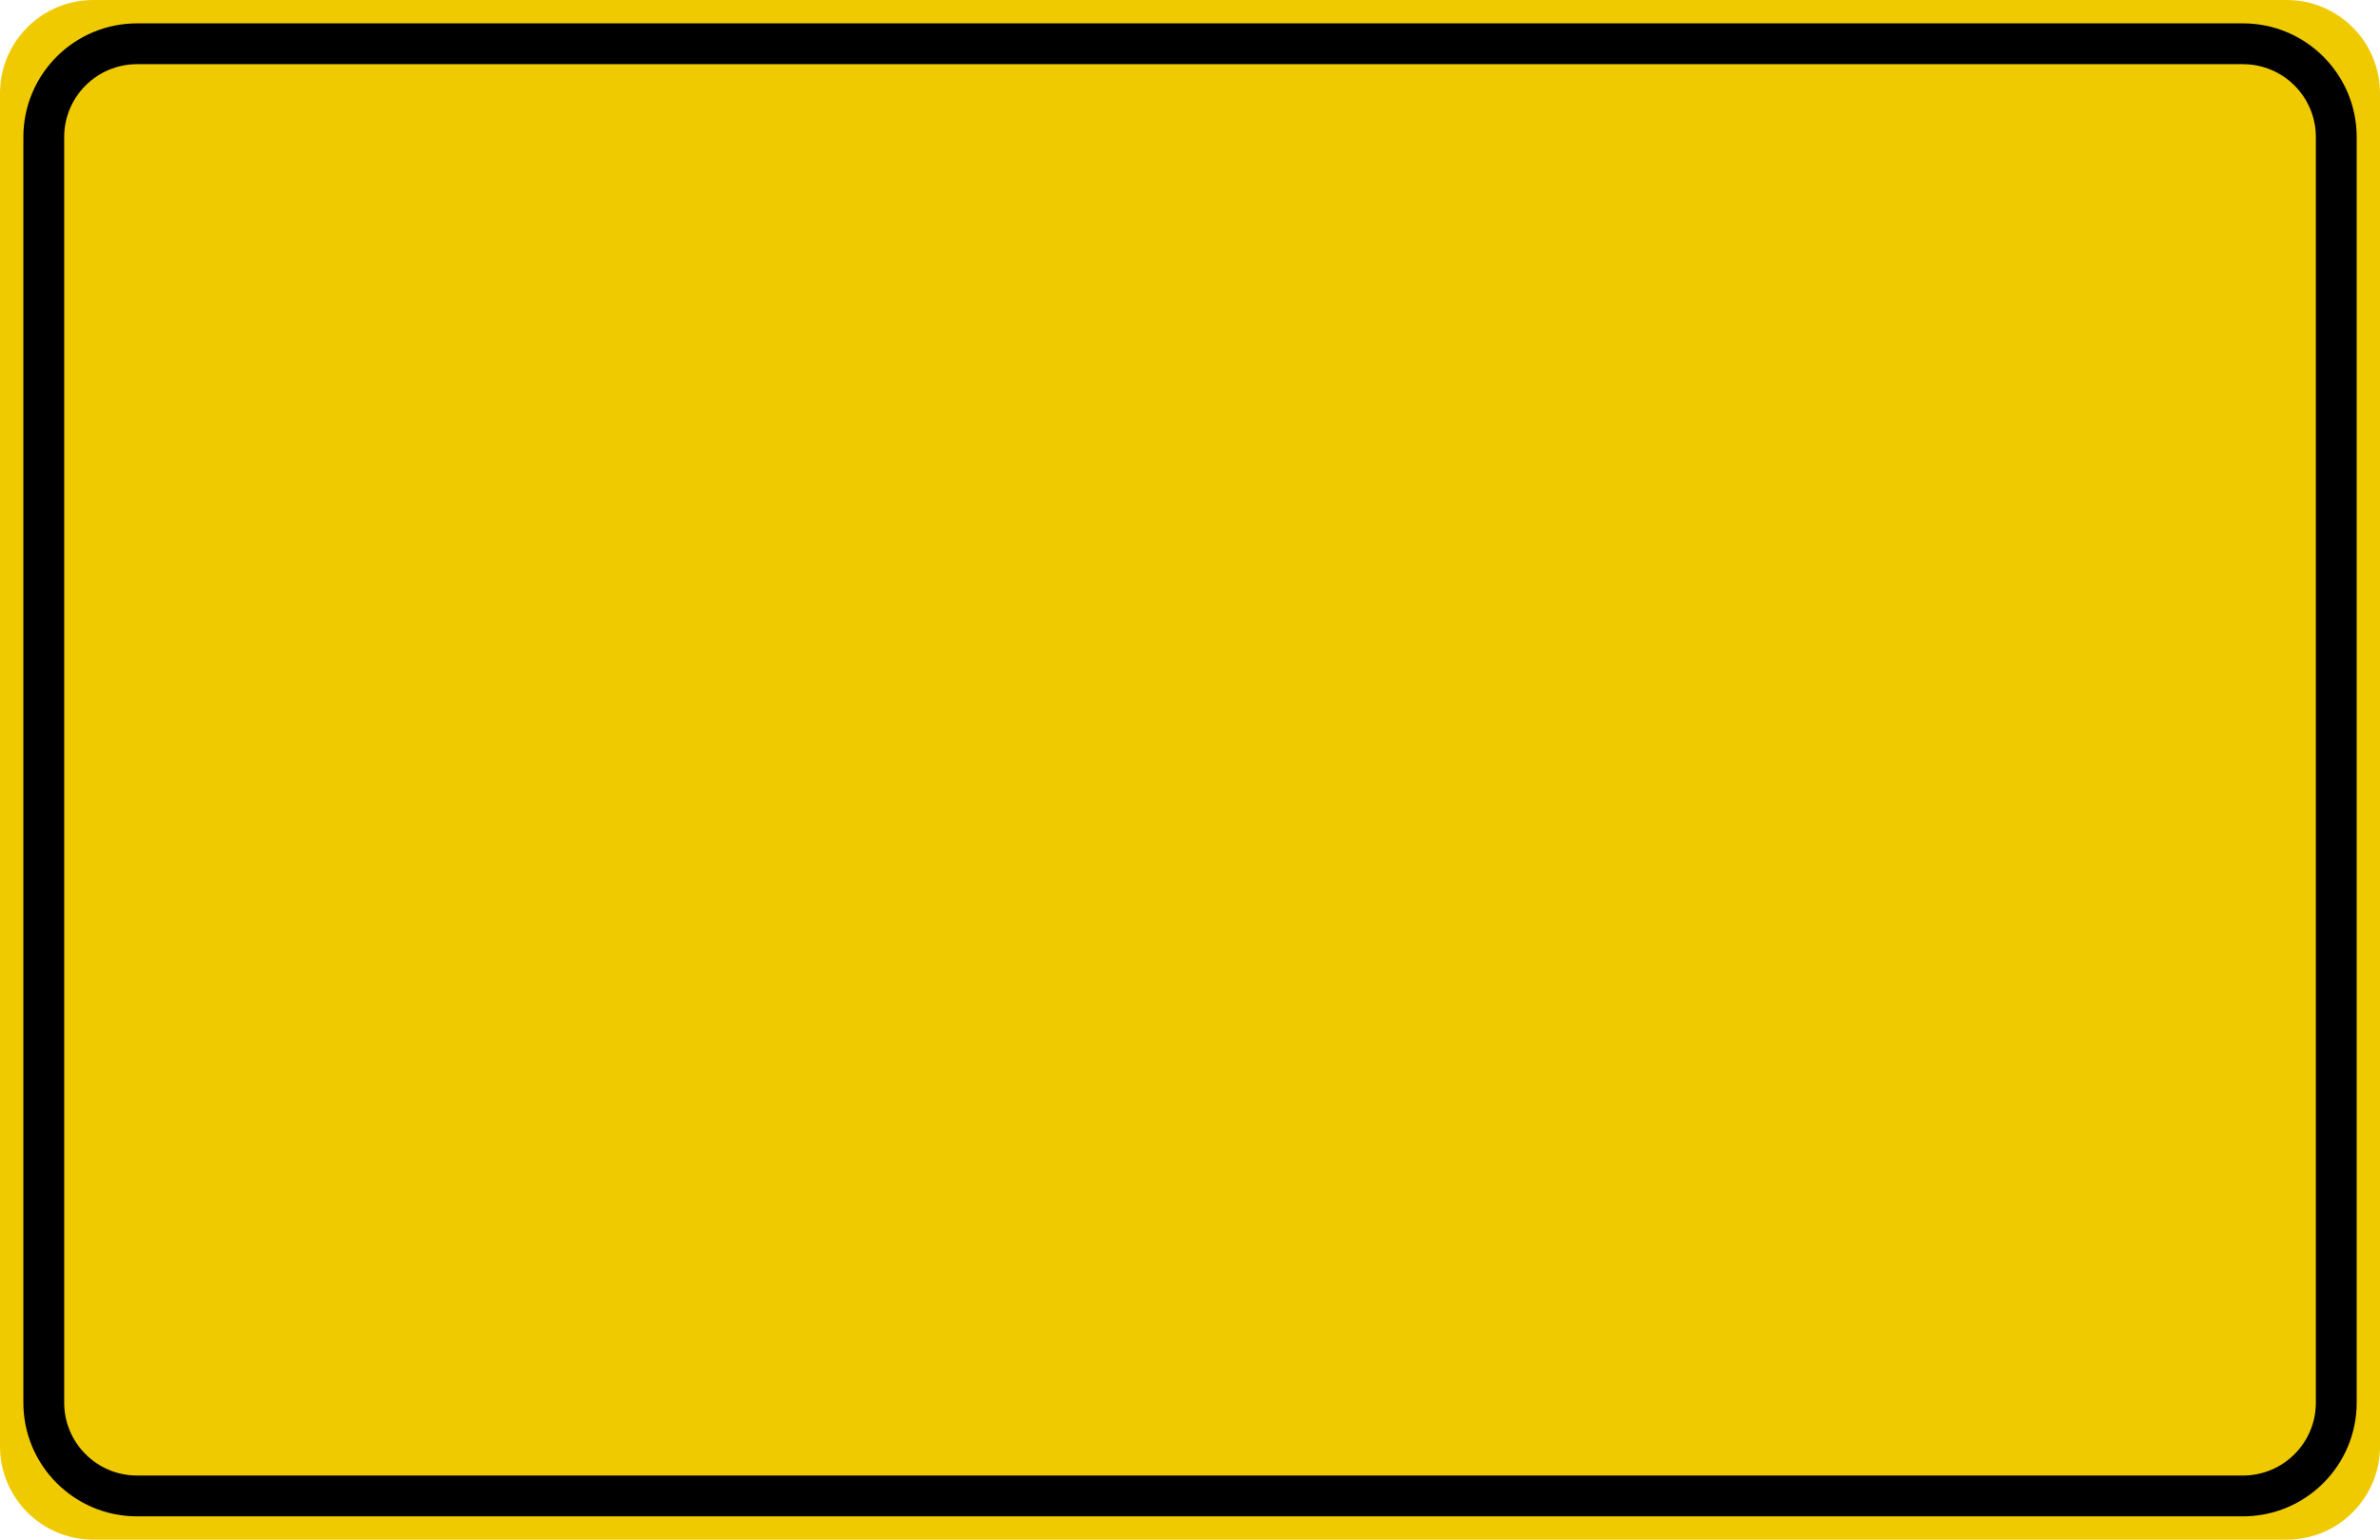
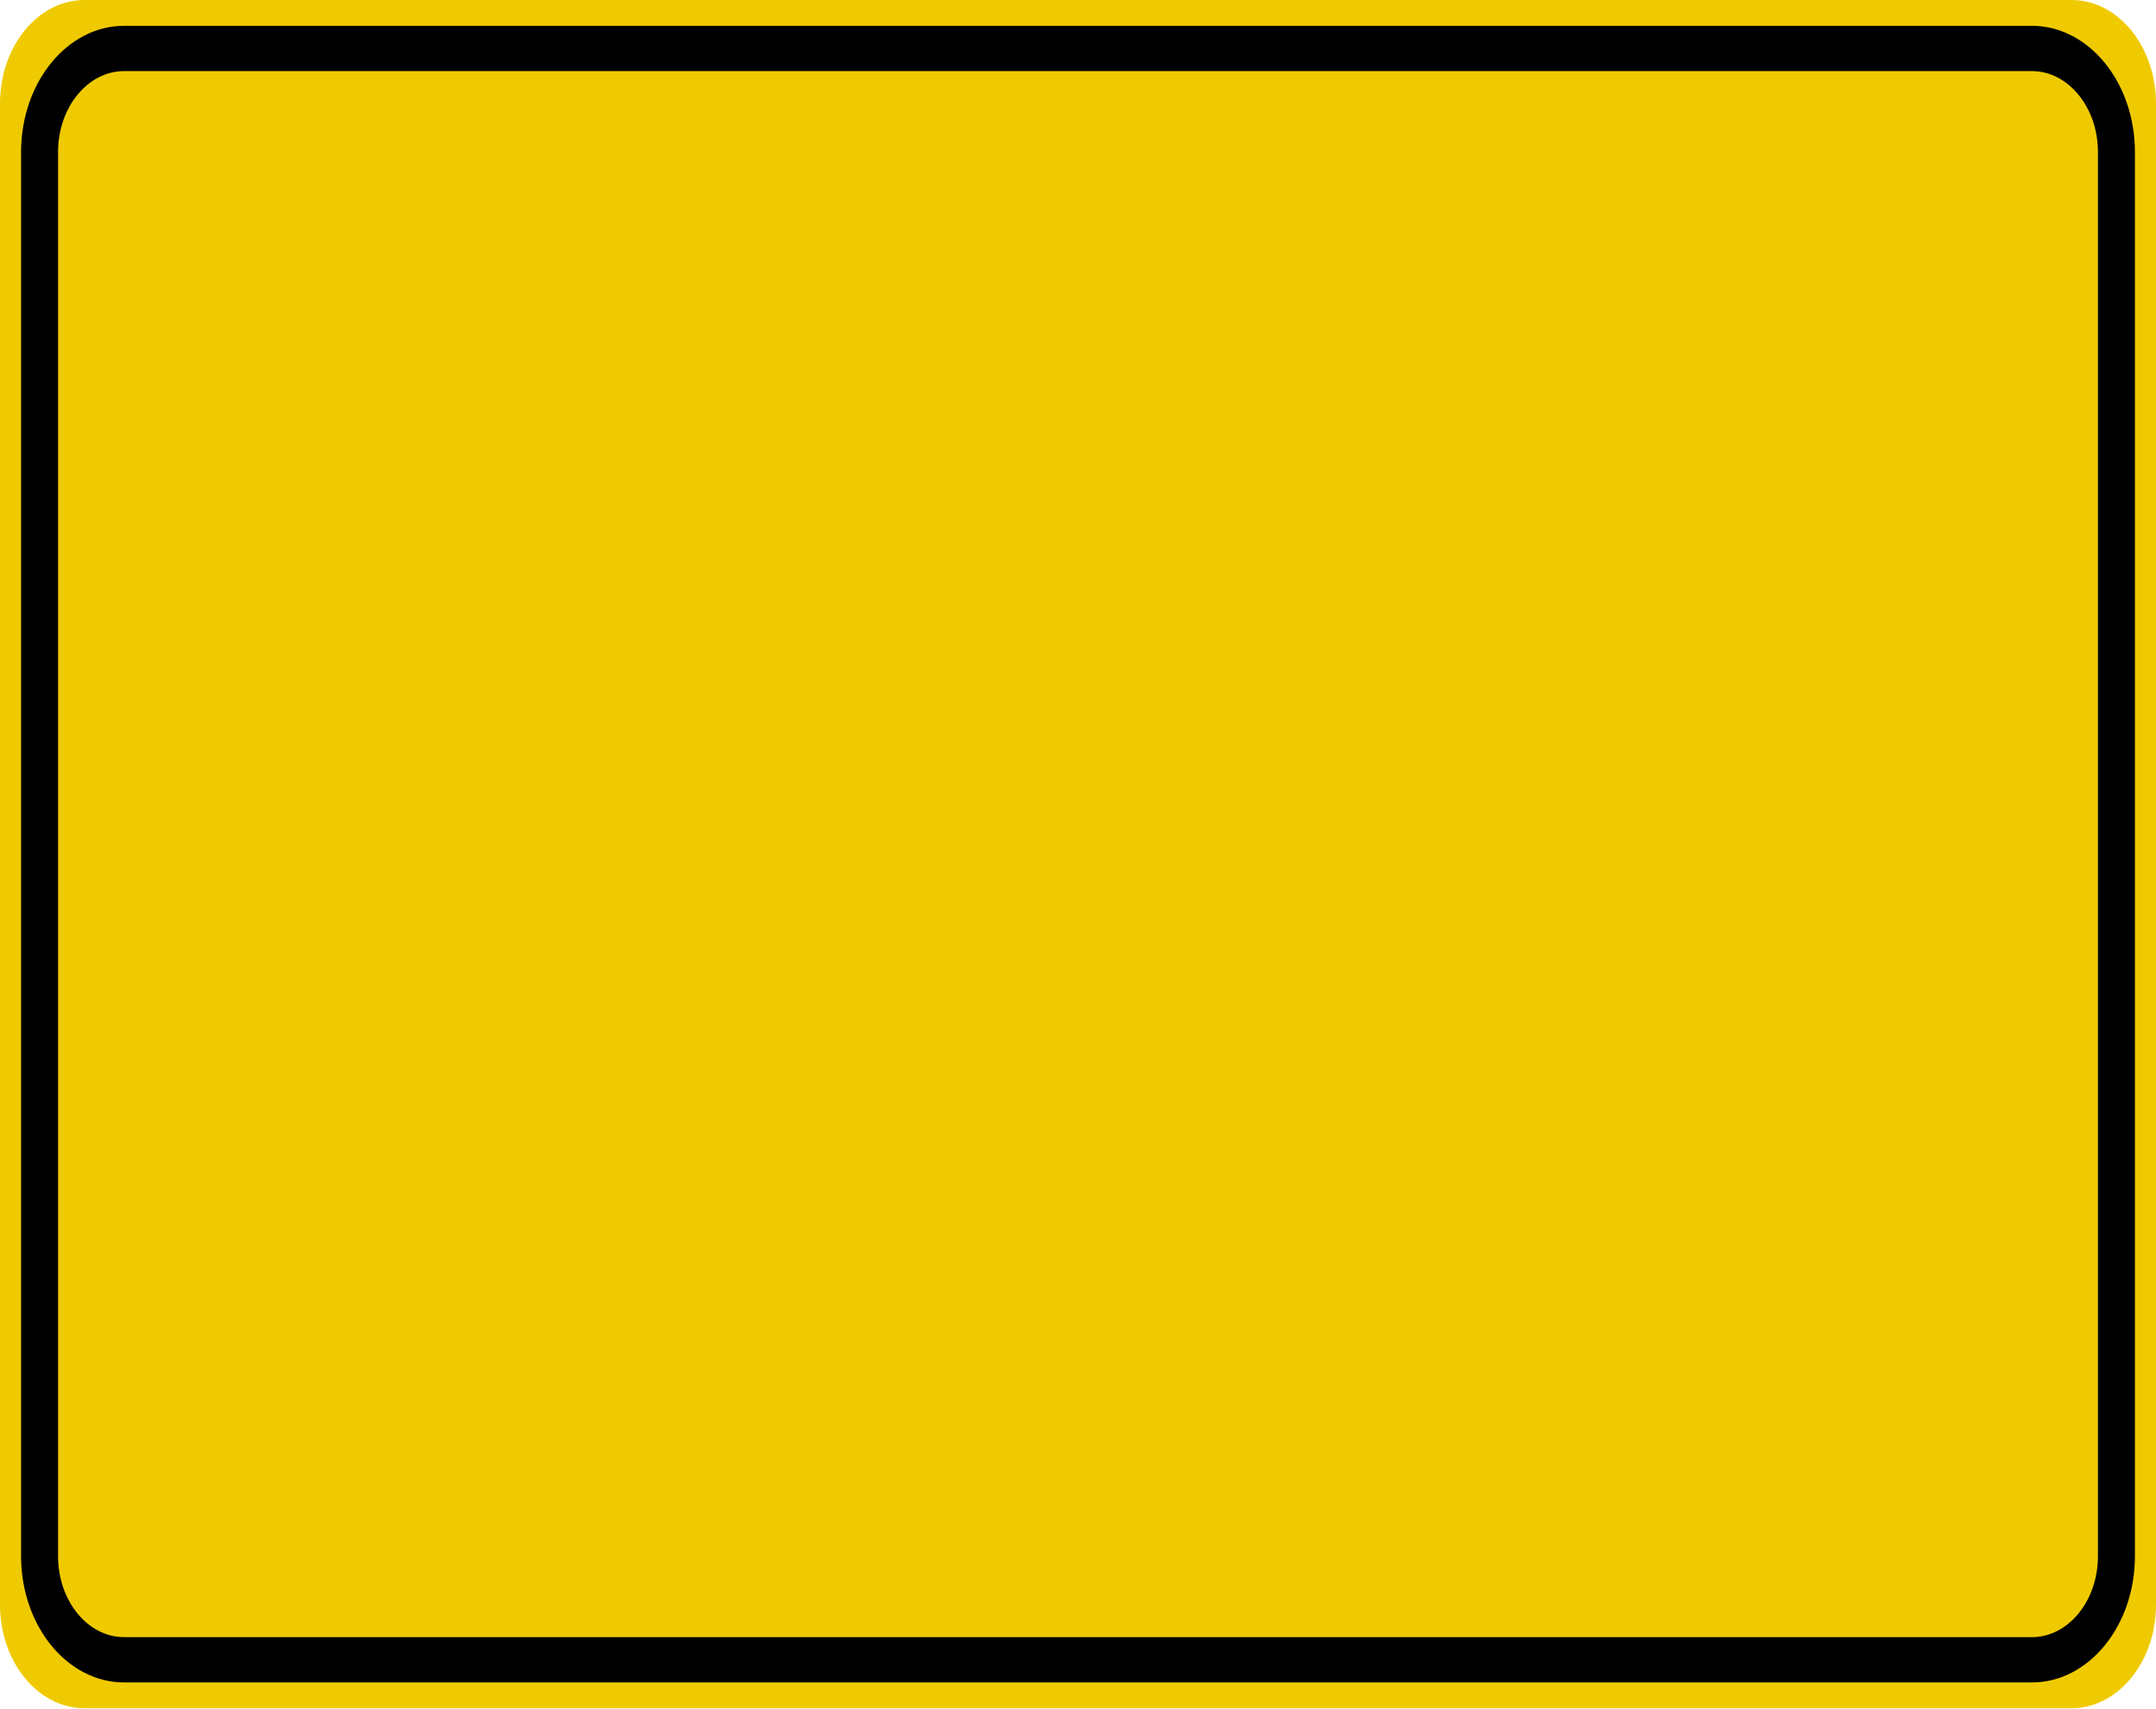
- <svg xmlns="http://www.w3.org/2000/svg" version="1.1" id="svg2" viewBox="0 0 51.0 33.0" height="100%" width="100%">
-   <defs id="defs7" />
-   <g id="gprimary">
-     <rect x="0" y="0" width="51" height="33" rx="2" ry="2" id="s1" style="fill:#f0ca00;fill-opacity:1;stroke:none;stroke-width:1" />
-     <rect x="0.938" y="0.938" width="49.125" height="31.125" rx="2" ry="2" id="s2" style="fill:none;fill-opacity:1;stroke:#000000;stroke-width:0.875;stroke-miterlimit:4;stroke-dasharray:none;stroke-opacity:1" />
+ <svg xmlns="http://www.w3.org/2000/svg" width="53pt" height="42pt" viewBox="0 0 53 42" version="1.1">
+   <g id="surface1">
+     <path style=" stroke:none;fill-rule:nonzero;fill:rgb(94.118%,79.216%,0%);fill-opacity:1;" d="M 2.078 0 L 50.922 0 C 52.07 0 53 1.141 53 2.547 L 53 39.453 C 53 40.859 52.07 42 50.922 42 L 2.078 42 C 0.93 42 0 40.859 0 39.453 L 0 2.547 C 0 1.141 0.93 0 2.078 0 Z M 2.078 0 " />
+     <path style="fill:none;stroke-width:0.875;stroke-linecap:butt;stroke-linejoin:miter;stroke:rgb(0%,0%,0%);stroke-opacity:1;stroke-miterlimit:4;" d="M 2.936 0.936 L 48.064 0.936 C 49.166 0.936 50.064 1.832 50.064 2.937 L 50.064 30.063 C 50.064 31.168 49.166 32.064 48.064 32.064 L 2.936 32.064 C 1.834 32.064 0.936 31.168 0.936 30.063 L 0.936 2.937 C 0.936 1.832 1.834 0.936 2.936 0.936 Z M 2.936 0.936 " transform="matrix(1.039216,0,0,1.272727,0,0)" />
  </g>
</svg>
